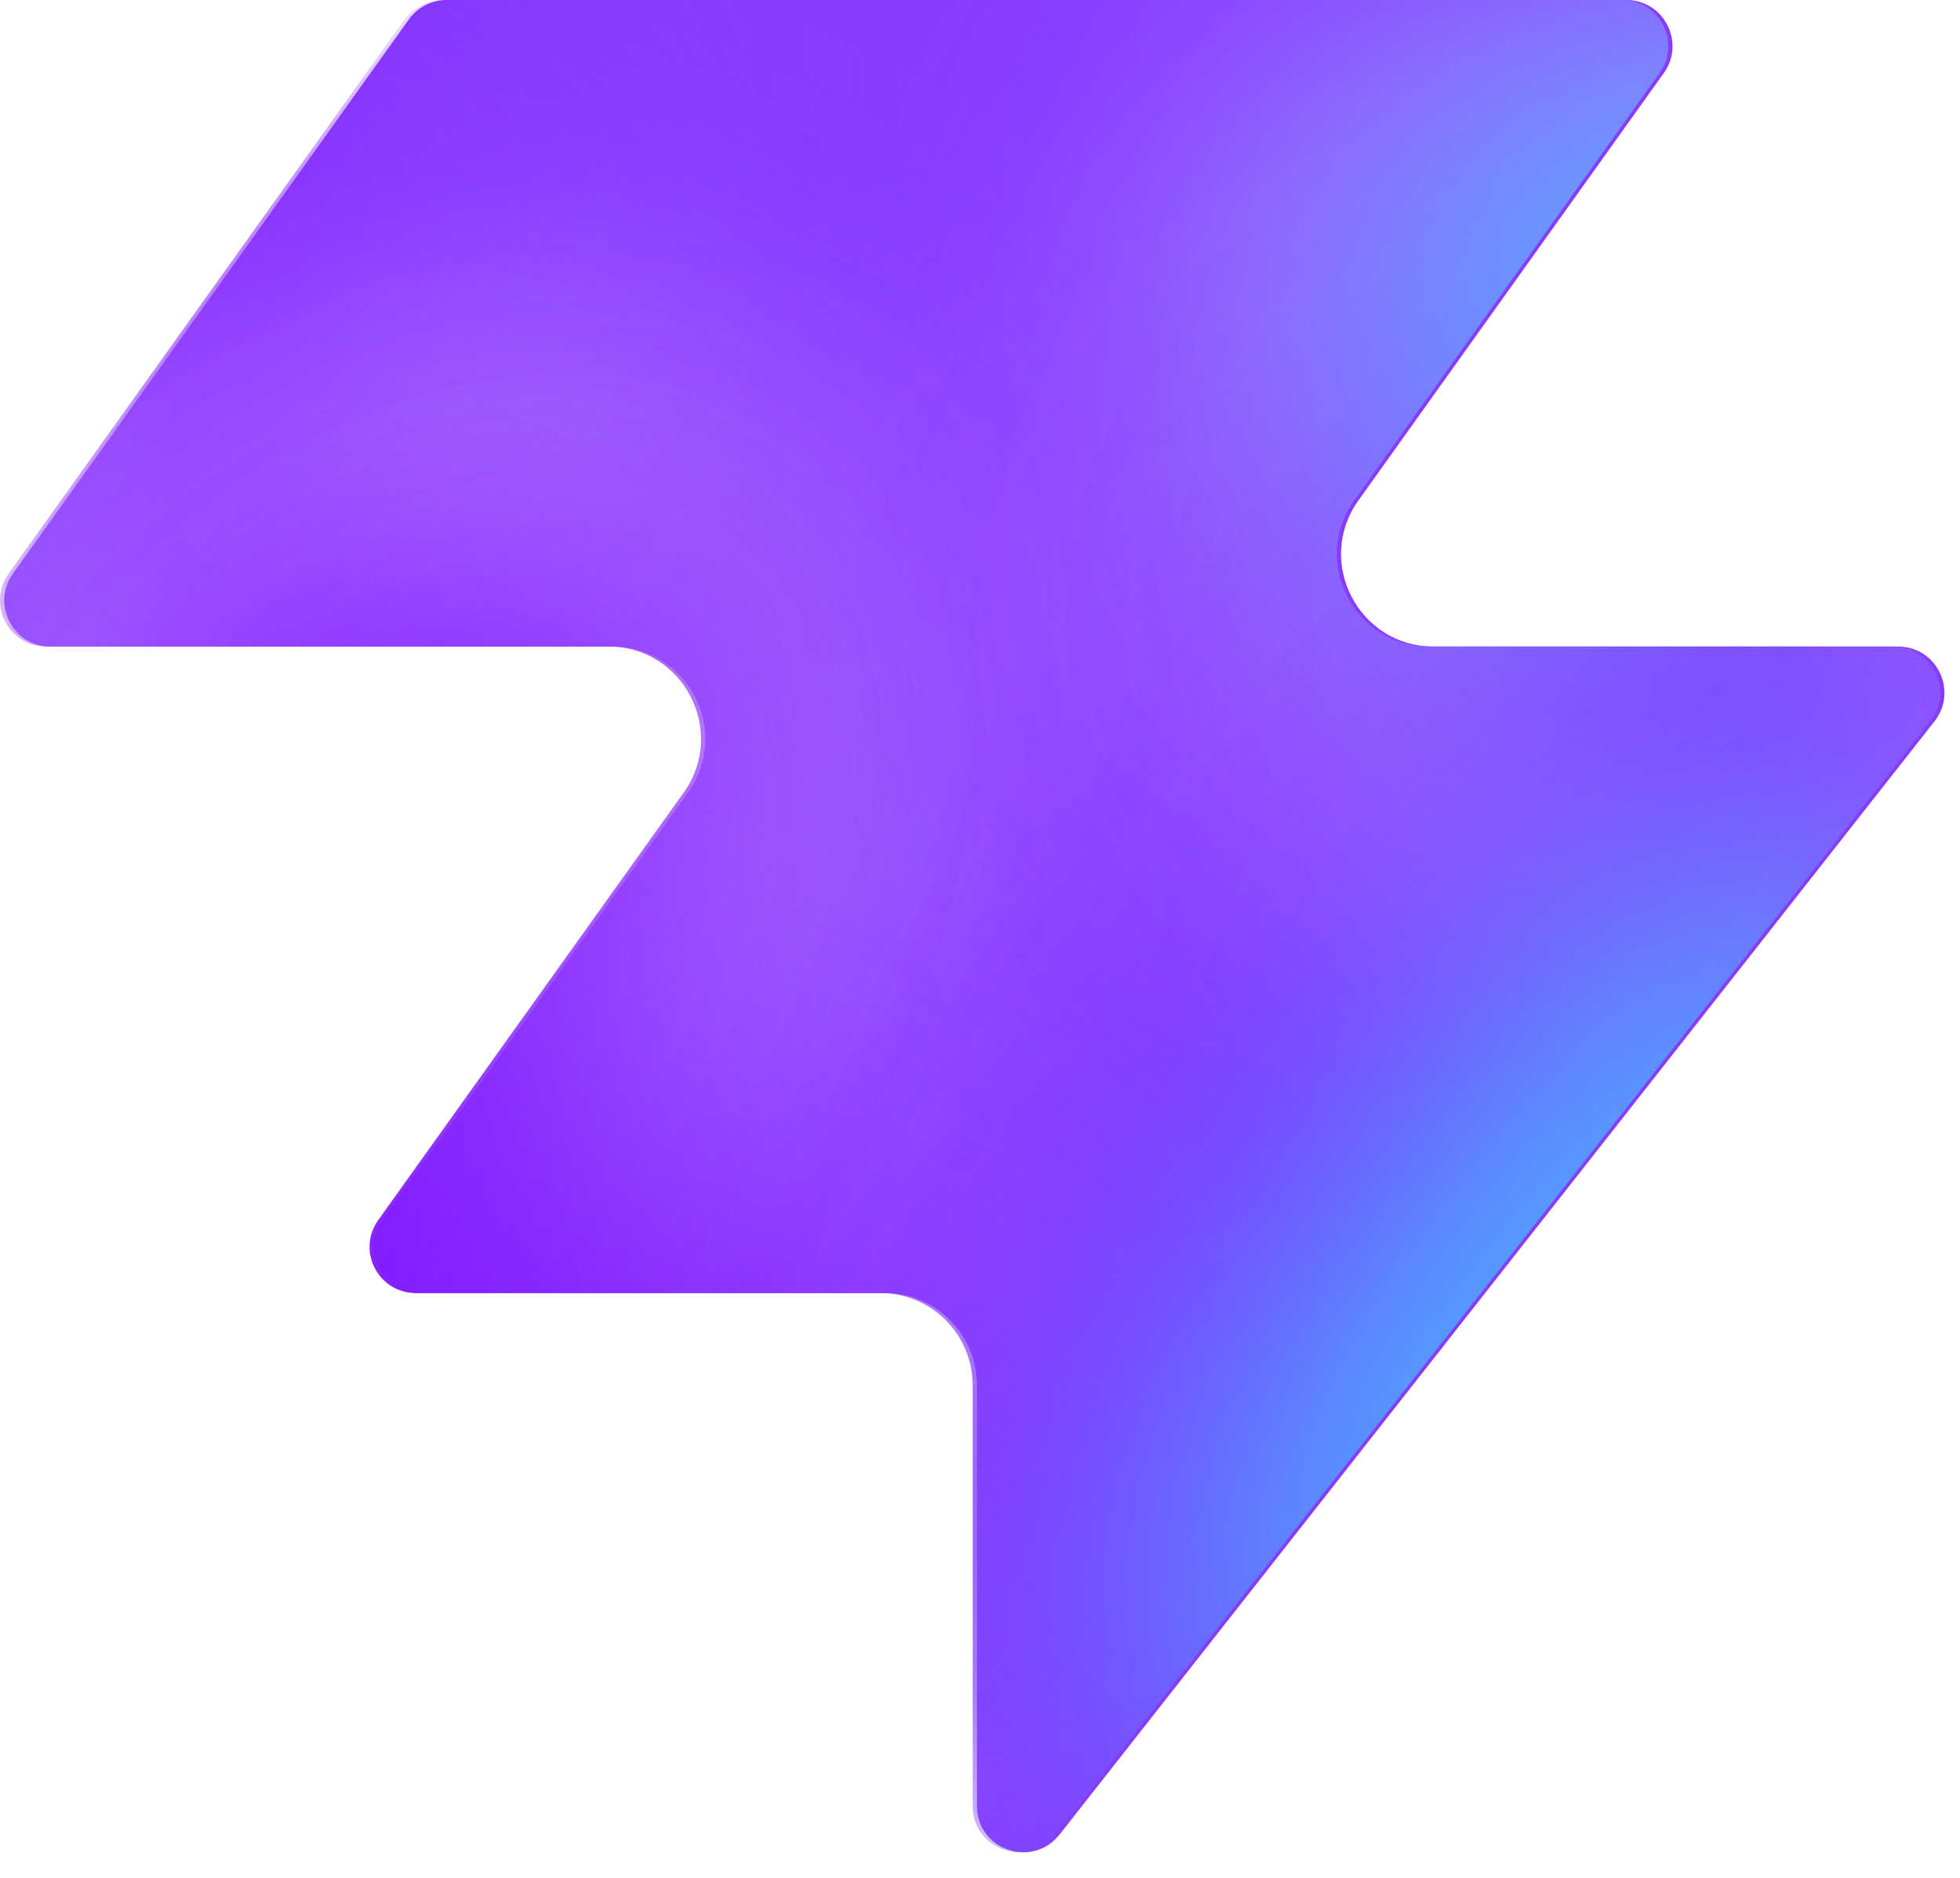
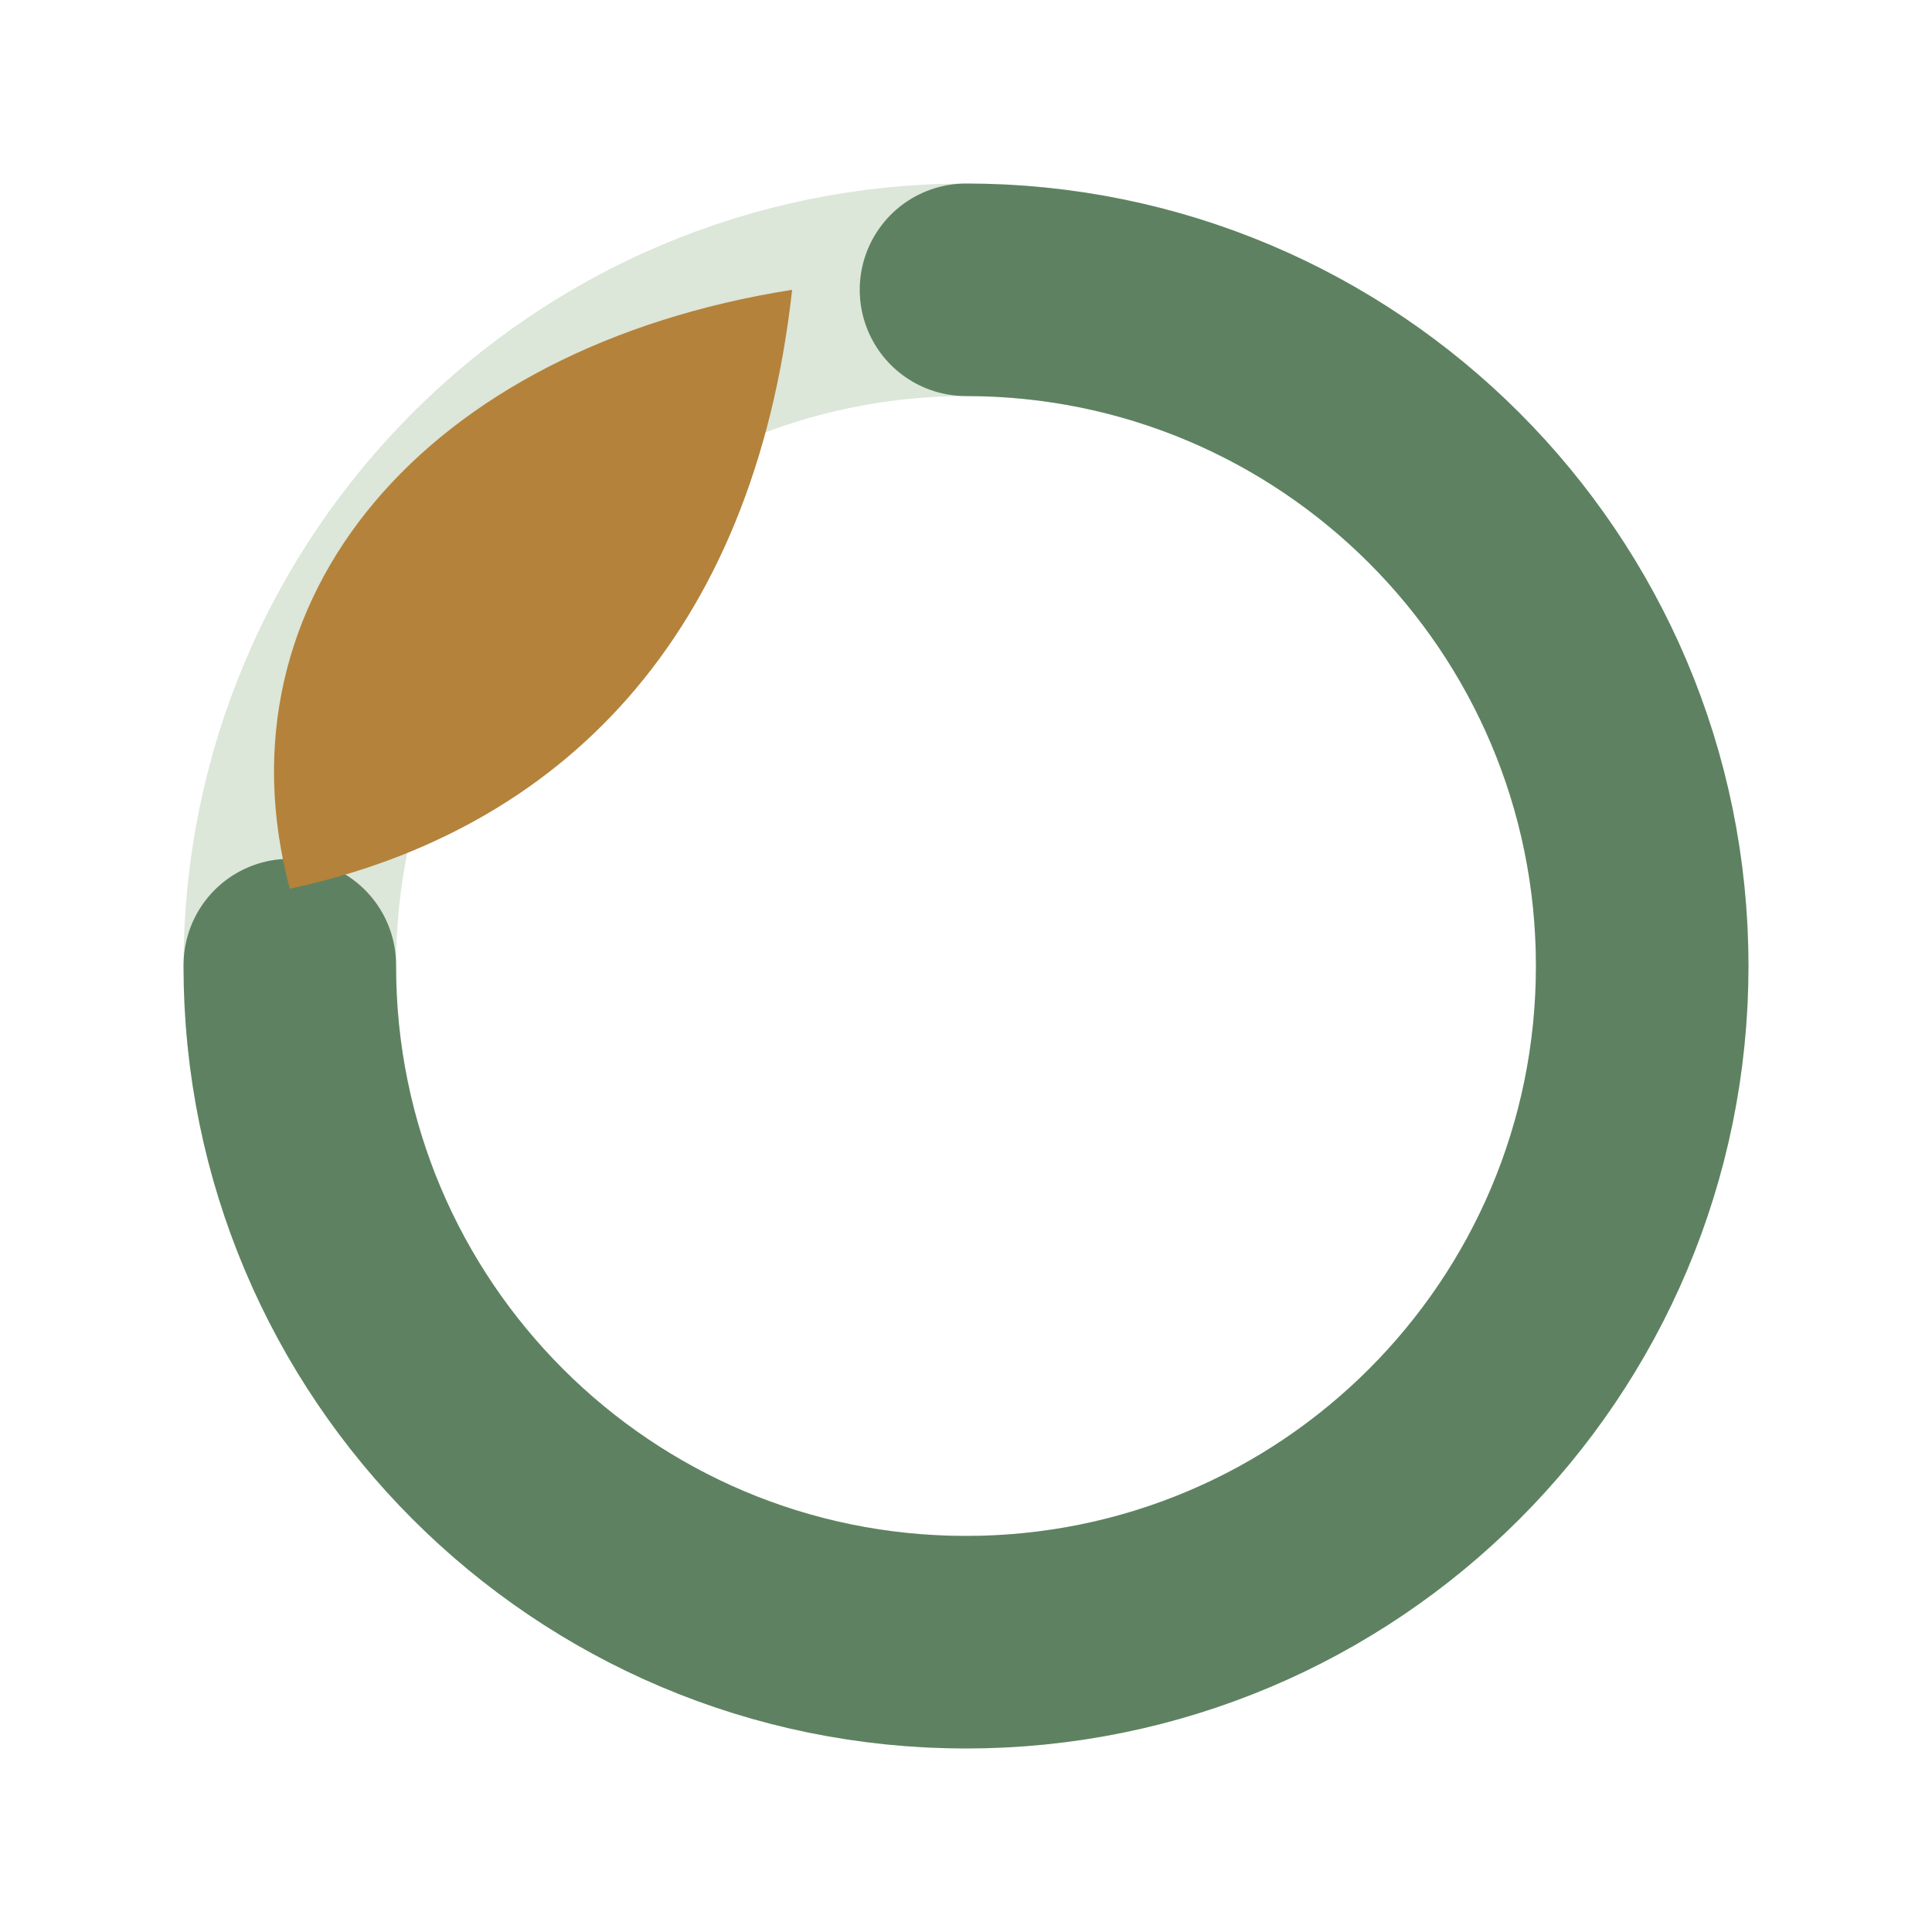
- <svg xmlns="http://www.w3.org/2000/svg" width="48" height="46" fill="none" viewBox="0 0 48 46">
-   <path fill="#863bff" d="M25.946 44.938c-.664.845-2.021.375-2.021-.698V33.937a2.26 2.26 0 0 0-2.262-2.262H10.287c-.92 0-1.456-1.04-.92-1.788l7.48-10.471c1.07-1.497 0-3.578-1.842-3.578H1.237c-.92 0-1.456-1.04-.92-1.788L10.013.474c.214-.297.556-.474.92-.474h28.894c.92 0 1.456 1.04.92 1.788l-7.48 10.471c-1.07 1.498 0 3.579 1.842 3.579h11.377c.943 0 1.473 1.088.89 1.83L25.947 44.94z" style="fill:#863bff;fill:color(display-p3 .525 .23 1);fill-opacity:1" />
-   <mask id="a" width="48" height="46" x="0" y="0" maskUnits="userSpaceOnUse" style="mask-type:alpha">
-     <path fill="#000" d="M25.842 44.938c-.664.844-2.021.375-2.021-.698V33.937a2.26 2.26 0 0 0-2.262-2.262H10.183c-.92 0-1.456-1.04-.92-1.788l7.48-10.471c1.07-1.498 0-3.579-1.842-3.579H1.133c-.92 0-1.456-1.04-.92-1.787L9.91.473c.214-.297.556-.474.92-.474h28.894c.92 0 1.456 1.04.92 1.788l-7.48 10.471c-1.07 1.498 0 3.578 1.842 3.578h11.377c.943 0 1.473 1.088.89 1.832L25.843 44.94z" style="fill:#000;fill-opacity:1" />
-   </mask>
-   <g mask="url(#a)">
-     <g filter="url(#b)">
-       <ellipse cx="5.508" cy="14.704" fill="#ede6ff" rx="5.508" ry="14.704" style="fill:#ede6ff;fill:color(display-p3 .927 .903 1);fill-opacity:1" transform="matrix(.00324 1 1 -.00324 -4.47 31.516)" />
-     </g>
-     <g filter="url(#c)">
-       <ellipse cx="10.399" cy="29.851" fill="#ede6ff" rx="10.399" ry="29.851" style="fill:#ede6ff;fill:color(display-p3 .927 .903 1);fill-opacity:1" transform="matrix(.00324 1 1 -.00324 -39.328 7.883)" />
-     </g>
-     <g filter="url(#d)">
-       <ellipse cx="5.508" cy="30.487" fill="#7e14ff" rx="5.508" ry="30.487" style="fill:#7e14ff;fill:color(display-p3 .492 .077 1);fill-opacity:1" transform="rotate(89.814 -25.913 -14.639)scale(1 -1)" />
-     </g>
-     <g filter="url(#e)">
-       <ellipse cx="5.508" cy="30.599" fill="#7e14ff" rx="5.508" ry="30.599" style="fill:#7e14ff;fill:color(display-p3 .492 .077 1);fill-opacity:1" transform="rotate(89.814 -32.644 -3.334)scale(1 -1)" />
-     </g>
-     <g filter="url(#f)">
-       <ellipse cx="5.508" cy="30.599" fill="#7e14ff" rx="5.508" ry="30.599" style="fill:#7e14ff;fill:color(display-p3 .492 .077 1);fill-opacity:1" transform="matrix(.00324 1 1 -.00324 -34.34 30.47)" />
-     </g>
-     <g filter="url(#g)">
-       <ellipse cx="14.072" cy="22.078" fill="#ede6ff" rx="14.072" ry="22.078" style="fill:#ede6ff;fill:color(display-p3 .927 .903 1);fill-opacity:1" transform="rotate(93.35 24.506 48.493)scale(-1 1)" />
-     </g>
-     <g filter="url(#h)">
-       <ellipse cx="3.47" cy="21.501" fill="#7e14ff" rx="3.47" ry="21.501" style="fill:#7e14ff;fill:color(display-p3 .492 .077 1);fill-opacity:1" transform="rotate(89.009 28.708 47.59)scale(-1 1)" />
-     </g>
-     <g filter="url(#i)">
-       <ellipse cx="3.47" cy="21.501" fill="#7e14ff" rx="3.47" ry="21.501" style="fill:#7e14ff;fill:color(display-p3 .492 .077 1);fill-opacity:1" transform="rotate(89.009 28.708 47.59)scale(-1 1)" />
-     </g>
-     <g filter="url(#j)">
-       <ellipse cx=".387" cy="8.972" fill="#7e14ff" rx="4.407" ry="29.108" style="fill:#7e14ff;fill:color(display-p3 .492 .077 1);fill-opacity:1" transform="rotate(39.51 .387 8.972)" />
-     </g>
-     <g filter="url(#k)">
-       <ellipse cx="47.523" cy="-6.092" fill="#7e14ff" rx="4.407" ry="29.108" style="fill:#7e14ff;fill:color(display-p3 .492 .077 1);fill-opacity:1" transform="rotate(37.892 47.523 -6.092)" />
-     </g>
-     <g filter="url(#l)">
-       <ellipse cx="41.412" cy="6.333" fill="#47bfff" rx="5.971" ry="9.665" style="fill:#47bfff;fill:color(display-p3 .28 .748 1);fill-opacity:1" transform="rotate(37.892 41.412 6.333)" />
-     </g>
-     <g filter="url(#m)">
-       <ellipse cx="-1.879" cy="38.332" fill="#7e14ff" rx="4.407" ry="29.108" style="fill:#7e14ff;fill:color(display-p3 .492 .077 1);fill-opacity:1" transform="rotate(37.892 -1.88 38.332)" />
-     </g>
-     <g filter="url(#n)">
-       <ellipse cx="-1.879" cy="38.332" fill="#7e14ff" rx="4.407" ry="29.108" style="fill:#7e14ff;fill:color(display-p3 .492 .077 1);fill-opacity:1" transform="rotate(37.892 -1.88 38.332)" />
-     </g>
-     <g filter="url(#o)">
-       <ellipse cx="35.651" cy="29.907" fill="#7e14ff" rx="4.407" ry="29.108" style="fill:#7e14ff;fill:color(display-p3 .492 .077 1);fill-opacity:1" transform="rotate(37.892 35.651 29.907)" />
-     </g>
-     <g filter="url(#p)">
-       <ellipse cx="38.418" cy="32.4" fill="#47bfff" rx="5.971" ry="15.297" style="fill:#47bfff;fill:color(display-p3 .28 .748 1);fill-opacity:1" transform="rotate(37.892 38.418 32.4)" />
-     </g>
-   </g>
-   <defs>
-     <filter id="b" width="60.045" height="41.654" x="-19.77" y="16.149" color-interpolation-filters="sRGB" filterUnits="userSpaceOnUse">
-       <feFlood flood-opacity="0" result="BackgroundImageFix" />
-       <feBlend in="SourceGraphic" in2="BackgroundImageFix" result="shape" />
-       <feGaussianBlur result="effect1_foregroundBlur_2002_17158" stdDeviation="7.659" />
-     </filter>
-     <filter id="c" width="90.34" height="51.437" x="-54.613" y="-7.533" color-interpolation-filters="sRGB" filterUnits="userSpaceOnUse">
-       <feFlood flood-opacity="0" result="BackgroundImageFix" />
-       <feBlend in="SourceGraphic" in2="BackgroundImageFix" result="shape" />
-       <feGaussianBlur result="effect1_foregroundBlur_2002_17158" stdDeviation="7.659" />
-     </filter>
-     <filter id="d" width="79.355" height="29.4" x="-49.64" y="2.03" color-interpolation-filters="sRGB" filterUnits="userSpaceOnUse">
-       <feFlood flood-opacity="0" result="BackgroundImageFix" />
-       <feBlend in="SourceGraphic" in2="BackgroundImageFix" result="shape" />
-       <feGaussianBlur result="effect1_foregroundBlur_2002_17158" stdDeviation="4.596" />
-     </filter>
-     <filter id="e" width="79.579" height="29.4" x="-45.045" y="20.029" color-interpolation-filters="sRGB" filterUnits="userSpaceOnUse">
-       <feFlood flood-opacity="0" result="BackgroundImageFix" />
-       <feBlend in="SourceGraphic" in2="BackgroundImageFix" result="shape" />
-       <feGaussianBlur result="effect1_foregroundBlur_2002_17158" stdDeviation="4.596" />
-     </filter>
-     <filter id="f" width="79.579" height="29.4" x="-43.513" y="21.178" color-interpolation-filters="sRGB" filterUnits="userSpaceOnUse">
-       <feFlood flood-opacity="0" result="BackgroundImageFix" />
-       <feBlend in="SourceGraphic" in2="BackgroundImageFix" result="shape" />
-       <feGaussianBlur result="effect1_foregroundBlur_2002_17158" stdDeviation="4.596" />
-     </filter>
-     <filter id="g" width="74.749" height="58.852" x="15.756" y="-17.901" color-interpolation-filters="sRGB" filterUnits="userSpaceOnUse">
-       <feFlood flood-opacity="0" result="BackgroundImageFix" />
-       <feBlend in="SourceGraphic" in2="BackgroundImageFix" result="shape" />
-       <feGaussianBlur result="effect1_foregroundBlur_2002_17158" stdDeviation="7.659" />
-     </filter>
-     <filter id="h" width="61.377" height="25.362" x="23.548" y="2.284" color-interpolation-filters="sRGB" filterUnits="userSpaceOnUse">
-       <feFlood flood-opacity="0" result="BackgroundImageFix" />
-       <feBlend in="SourceGraphic" in2="BackgroundImageFix" result="shape" />
-       <feGaussianBlur result="effect1_foregroundBlur_2002_17158" stdDeviation="4.596" />
-     </filter>
-     <filter id="i" width="61.377" height="25.362" x="23.548" y="2.284" color-interpolation-filters="sRGB" filterUnits="userSpaceOnUse">
-       <feFlood flood-opacity="0" result="BackgroundImageFix" />
-       <feBlend in="SourceGraphic" in2="BackgroundImageFix" result="shape" />
-       <feGaussianBlur result="effect1_foregroundBlur_2002_17158" stdDeviation="4.596" />
-     </filter>
-     <filter id="j" width="56.045" height="63.649" x="-27.636" y="-22.853" color-interpolation-filters="sRGB" filterUnits="userSpaceOnUse">
-       <feFlood flood-opacity="0" result="BackgroundImageFix" />
-       <feBlend in="SourceGraphic" in2="BackgroundImageFix" result="shape" />
-       <feGaussianBlur result="effect1_foregroundBlur_2002_17158" stdDeviation="4.596" />
-     </filter>
-     <filter id="k" width="54.814" height="64.646" x="20.116" y="-38.415" color-interpolation-filters="sRGB" filterUnits="userSpaceOnUse">
-       <feFlood flood-opacity="0" result="BackgroundImageFix" />
-       <feBlend in="SourceGraphic" in2="BackgroundImageFix" result="shape" />
-       <feGaussianBlur result="effect1_foregroundBlur_2002_17158" stdDeviation="4.596" />
-     </filter>
-     <filter id="l" width="33.541" height="35.313" x="24.641" y="-11.323" color-interpolation-filters="sRGB" filterUnits="userSpaceOnUse">
-       <feFlood flood-opacity="0" result="BackgroundImageFix" />
-       <feBlend in="SourceGraphic" in2="BackgroundImageFix" result="shape" />
-       <feGaussianBlur result="effect1_foregroundBlur_2002_17158" stdDeviation="4.596" />
-     </filter>
-     <filter id="m" width="54.814" height="64.646" x="-29.286" y="6.009" color-interpolation-filters="sRGB" filterUnits="userSpaceOnUse">
-       <feFlood flood-opacity="0" result="BackgroundImageFix" />
-       <feBlend in="SourceGraphic" in2="BackgroundImageFix" result="shape" />
-       <feGaussianBlur result="effect1_foregroundBlur_2002_17158" stdDeviation="4.596" />
-     </filter>
-     <filter id="n" width="54.814" height="64.646" x="-29.286" y="6.009" color-interpolation-filters="sRGB" filterUnits="userSpaceOnUse">
-       <feFlood flood-opacity="0" result="BackgroundImageFix" />
-       <feBlend in="SourceGraphic" in2="BackgroundImageFix" result="shape" />
-       <feGaussianBlur result="effect1_foregroundBlur_2002_17158" stdDeviation="4.596" />
-     </filter>
-     <filter id="o" width="54.814" height="64.646" x="8.244" y="-2.416" color-interpolation-filters="sRGB" filterUnits="userSpaceOnUse">
-       <feFlood flood-opacity="0" result="BackgroundImageFix" />
-       <feBlend in="SourceGraphic" in2="BackgroundImageFix" result="shape" />
-       <feGaussianBlur result="effect1_foregroundBlur_2002_17158" stdDeviation="4.596" />
-     </filter>
-     <filter id="p" width="39.409" height="43.623" x="18.713" y="10.588" color-interpolation-filters="sRGB" filterUnits="userSpaceOnUse">
-       <feFlood flood-opacity="0" result="BackgroundImageFix" />
-       <feBlend in="SourceGraphic" in2="BackgroundImageFix" result="shape" />
-       <feGaussianBlur result="effect1_foregroundBlur_2002_17158" stdDeviation="4.596" />
-     </filter>
-   </defs>
+ <svg xmlns="http://www.w3.org/2000/svg" width="200" height="200" viewBox="0 0 200 200">
+   <circle cx="100" cy="100" r="70" fill="none" stroke="#DCE6D9" stroke-width="22" />
+   <circle cx="100" cy="100" r="70" fill="none" stroke="#5E8261" stroke-width="22" stroke-linecap="round" stroke-dasharray="330 440" transform="rotate(-90 100 100)" />
+   <path d="M30 92 C 22 62, 44 36, 82 30 C 78 66, 58 86, 30 92 Z" fill="#B4823A" />
</svg>
